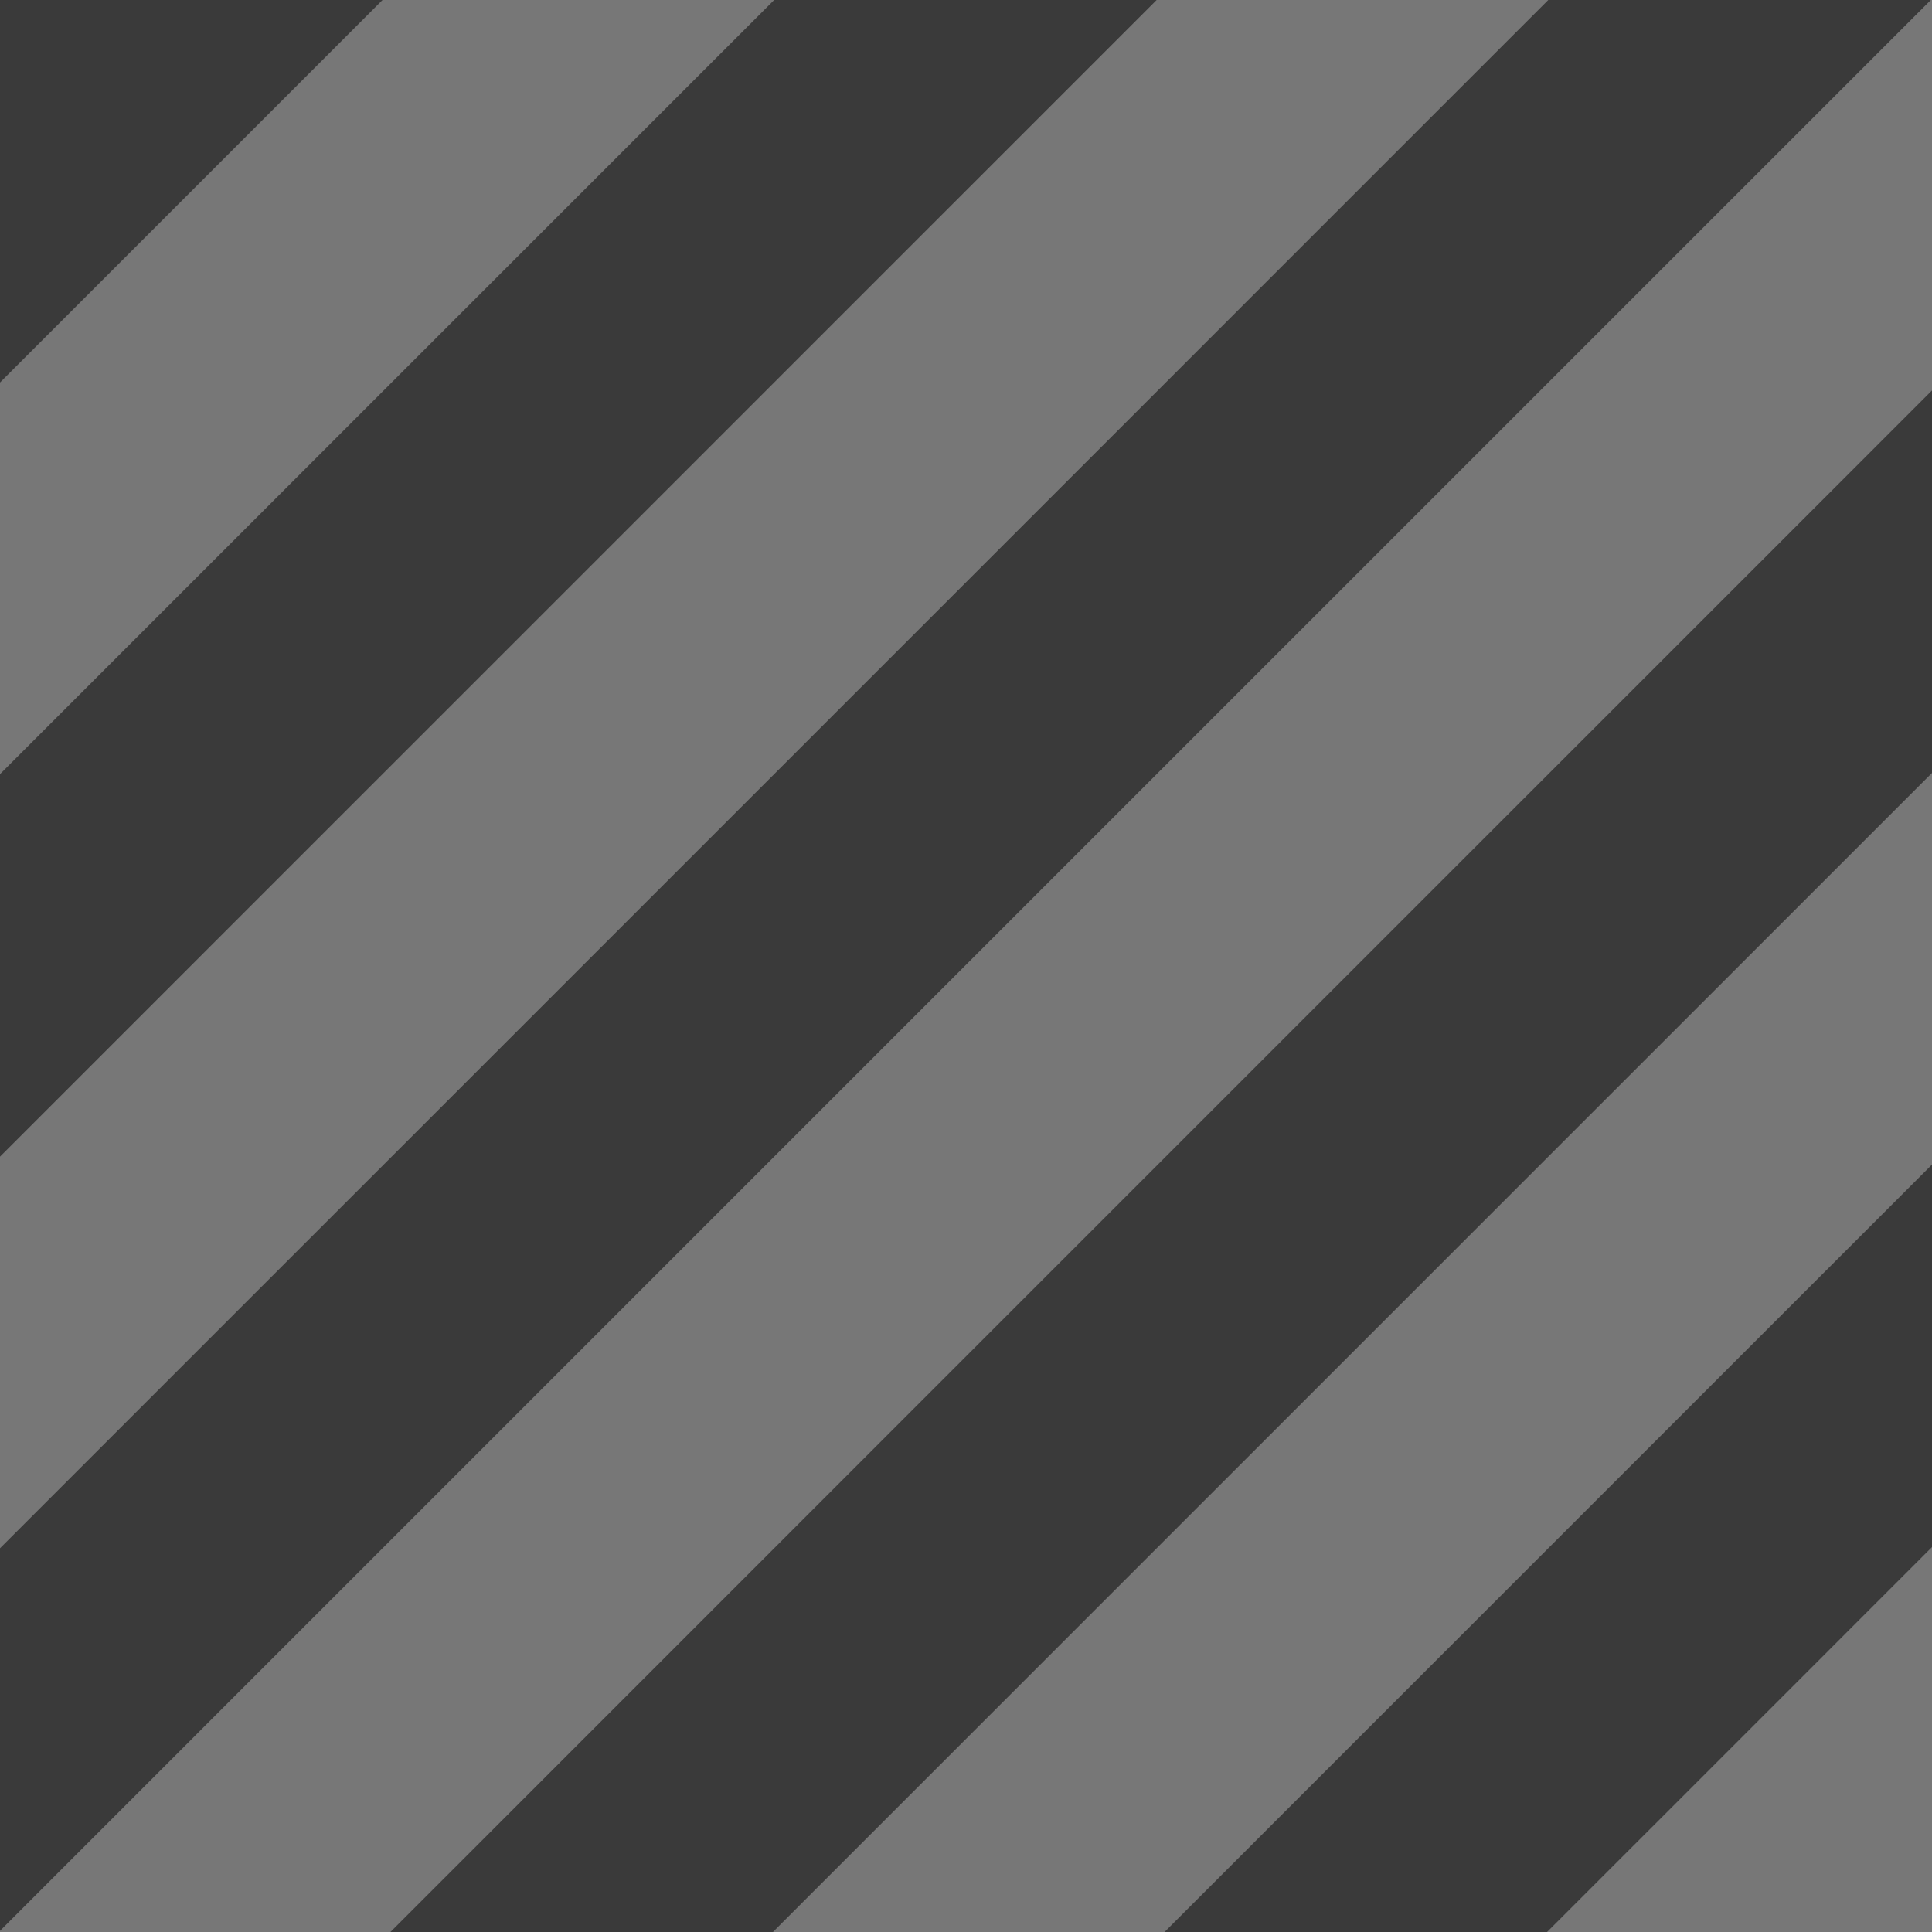
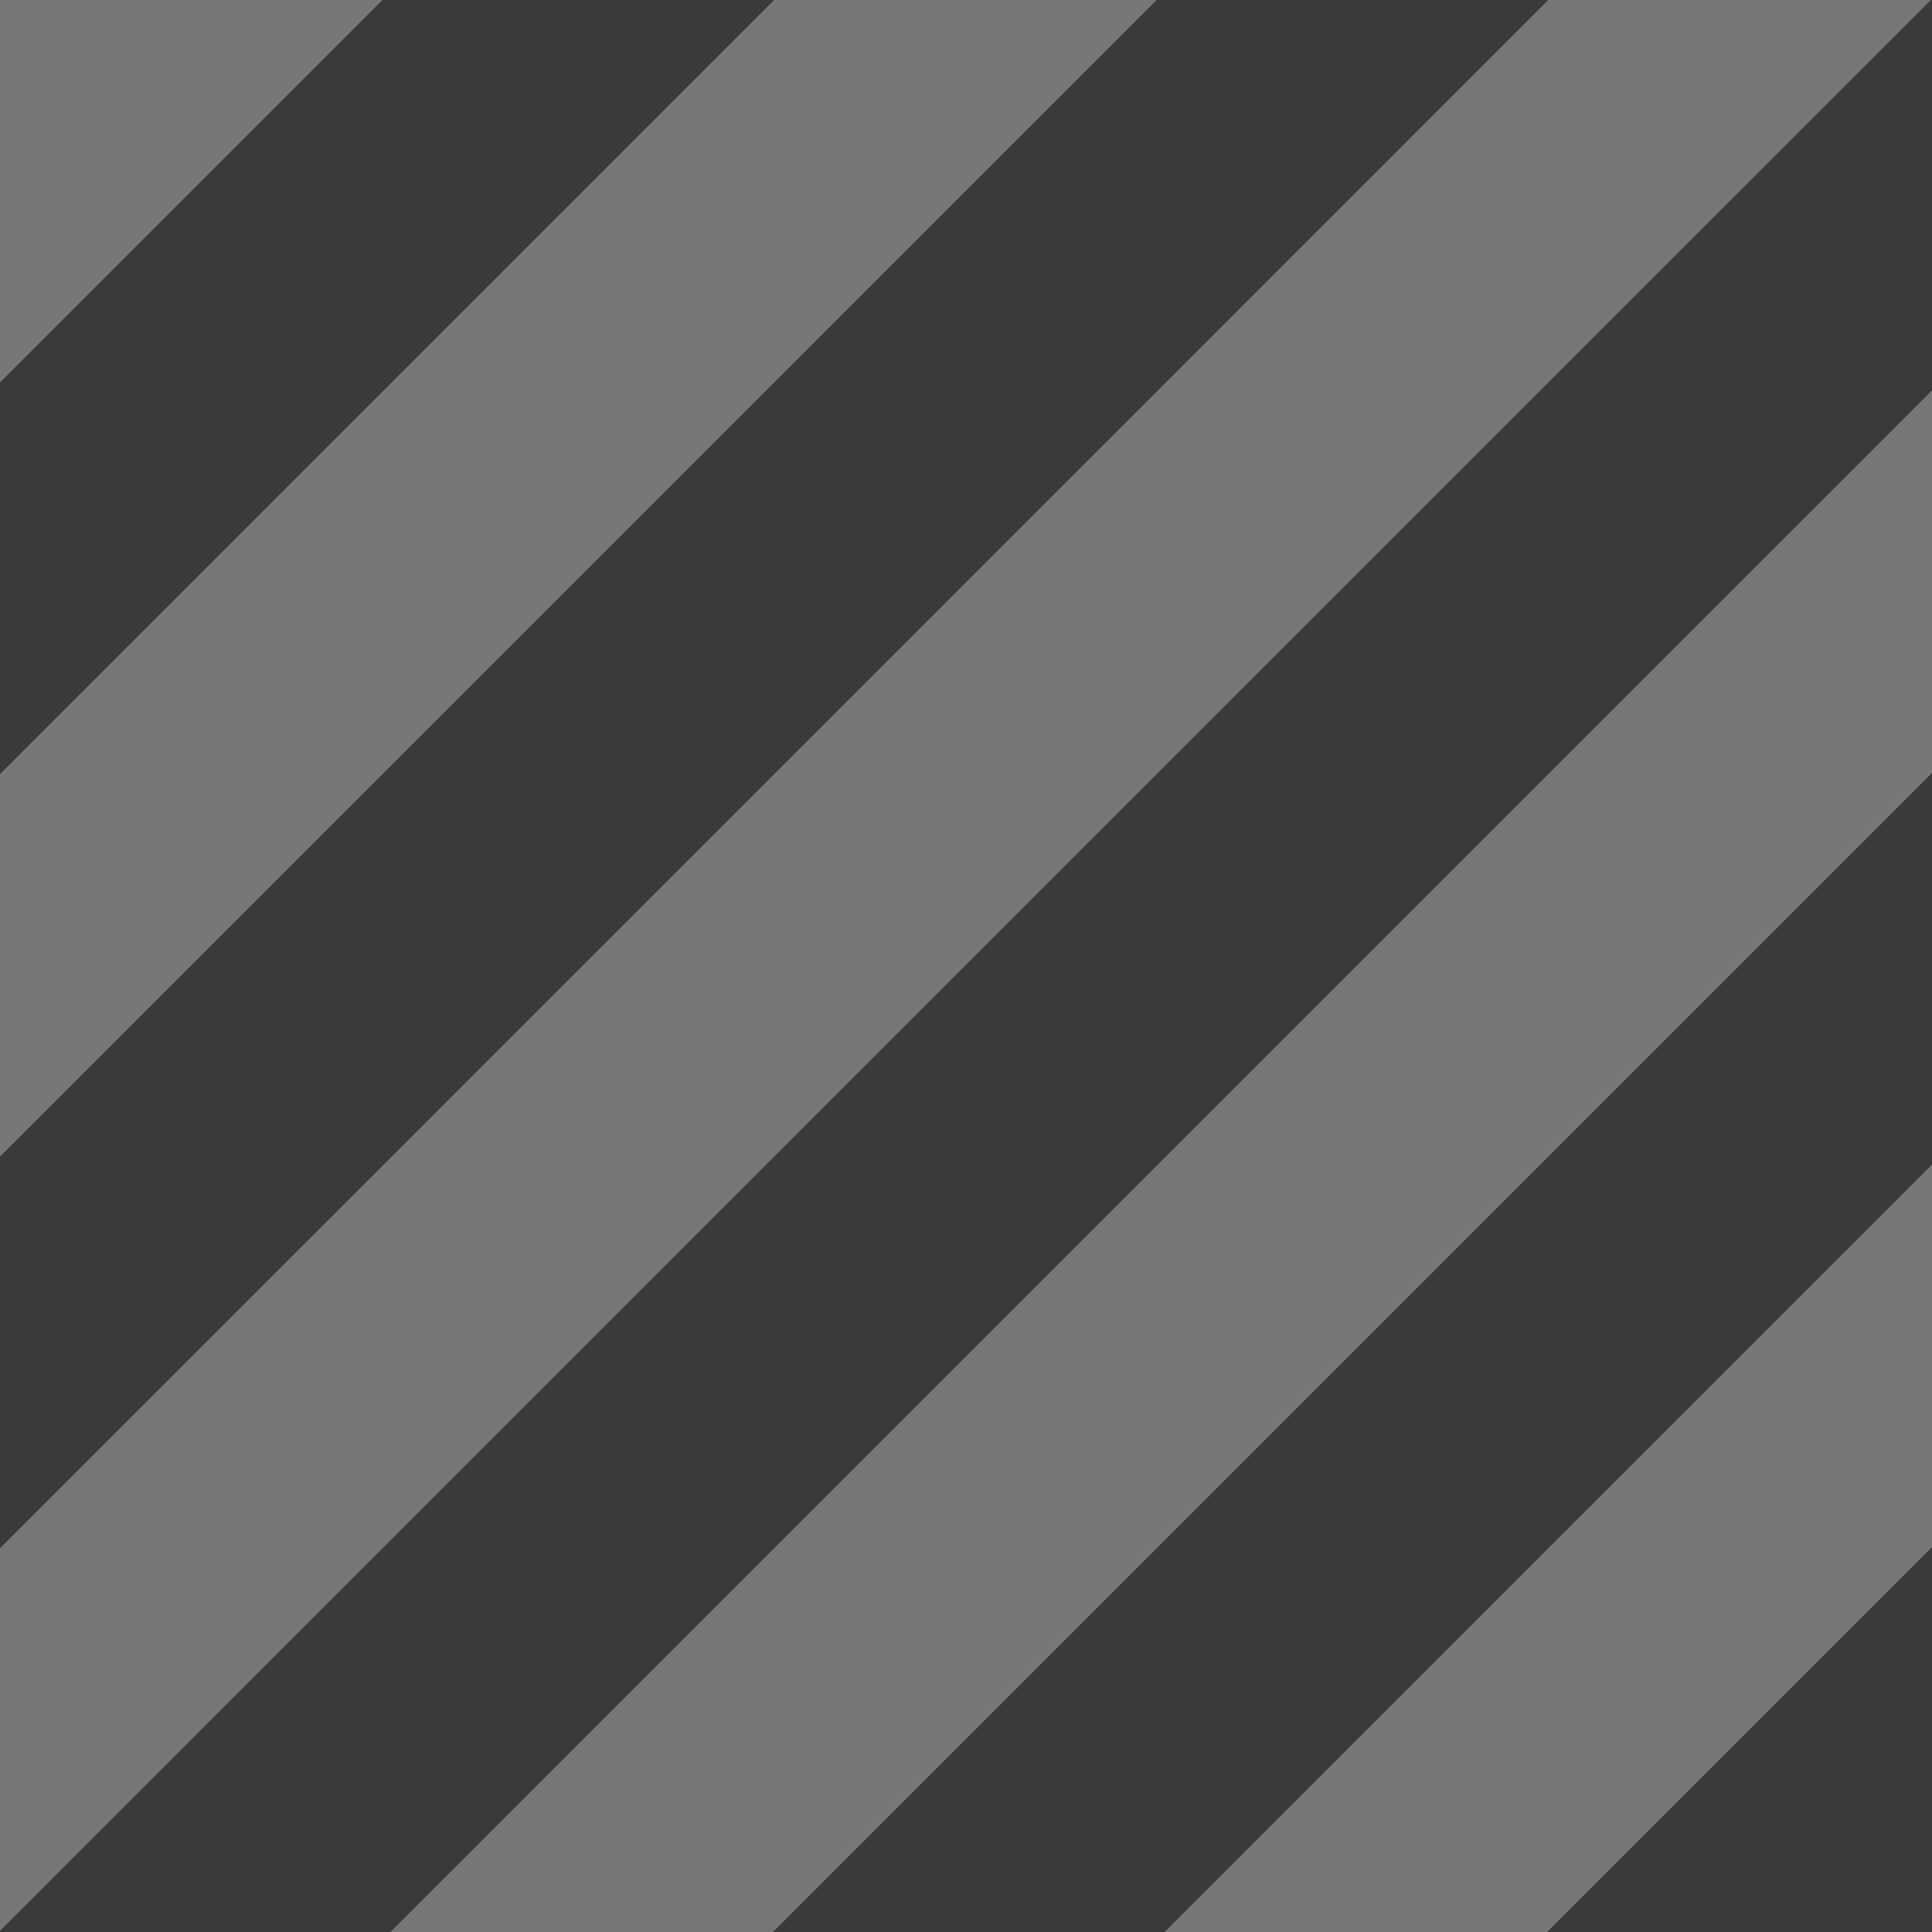
<svg xmlns="http://www.w3.org/2000/svg" width="64" height="64" viewBox="0 0 64 64" fill="none">
-   <g id="shapes/nautical/nautical_y_01" clip-path="url(#clip0_2009_2839)">
-     <rect id="slot_4" width="64" height="64" fill="#777777" style="fill:#777777;fill:color(display-p3 0.467 0.467 0.467);fill-opacity:1;" />
-     <path id="slot_3" d="M64 25.605L44.802 44.802L25.605 64H12.934L38.466 38.466L64 12.934V25.605ZM64 51.249L57.625 57.625L51.249 64H38.578L51.288 51.288L64 38.578V51.249ZM63.961 0L31.98 31.98L0 63.961V51.288L25.645 25.645L51.288 0H63.961ZM19.158 19.158L0 38.315V25.645L25.645 0H38.315L19.158 19.158ZM6.336 6.336L0 12.671V0H12.671L6.336 6.336Z" fill="#3A3A3A" style="fill:#3A3A3A;fill:color(display-p3 0.228 0.228 0.228);fill-opacity:1;" />
+   <g id="shapes/nautical/nautical_y_01" clip-path="url(#clip0_2012_1919)">
+     <rect id="slot_3" width="64" height="64" fill="#3A3A3A" style="fill:#3A3A3A;fill:color(display-p3 0.228 0.228 0.228);fill-opacity:1;" />
+     <path id="slot_4" d="M64 25.605L44.802 44.802L25.605 64H12.934L38.466 38.466L64 12.934V25.605ZM64 51.249L57.625 57.625L51.249 64H38.578L51.288 51.288L64 38.578V51.249ZM31.98 31.98L0 63.961V51.288L25.645 25.645L51.288 0H63.961L31.98 31.98ZM19.158 19.158L0 38.315V25.645L25.645 0H38.315L19.158 19.158ZM6.336 6.336L0 12.671V0H12.671L6.336 6.336Z" fill="#777777" style="fill:#777777;fill:color(display-p3 0.467 0.467 0.467);fill-opacity:1;" />
  </g>
  <defs>
-     <clipPath id="clip0_2009_2839">
+     <clipPath id="clip0_2012_1919">
      <rect width="64" height="64" fill="white" style="fill:white;fill-opacity:1;" />
    </clipPath>
  </defs>
</svg>
